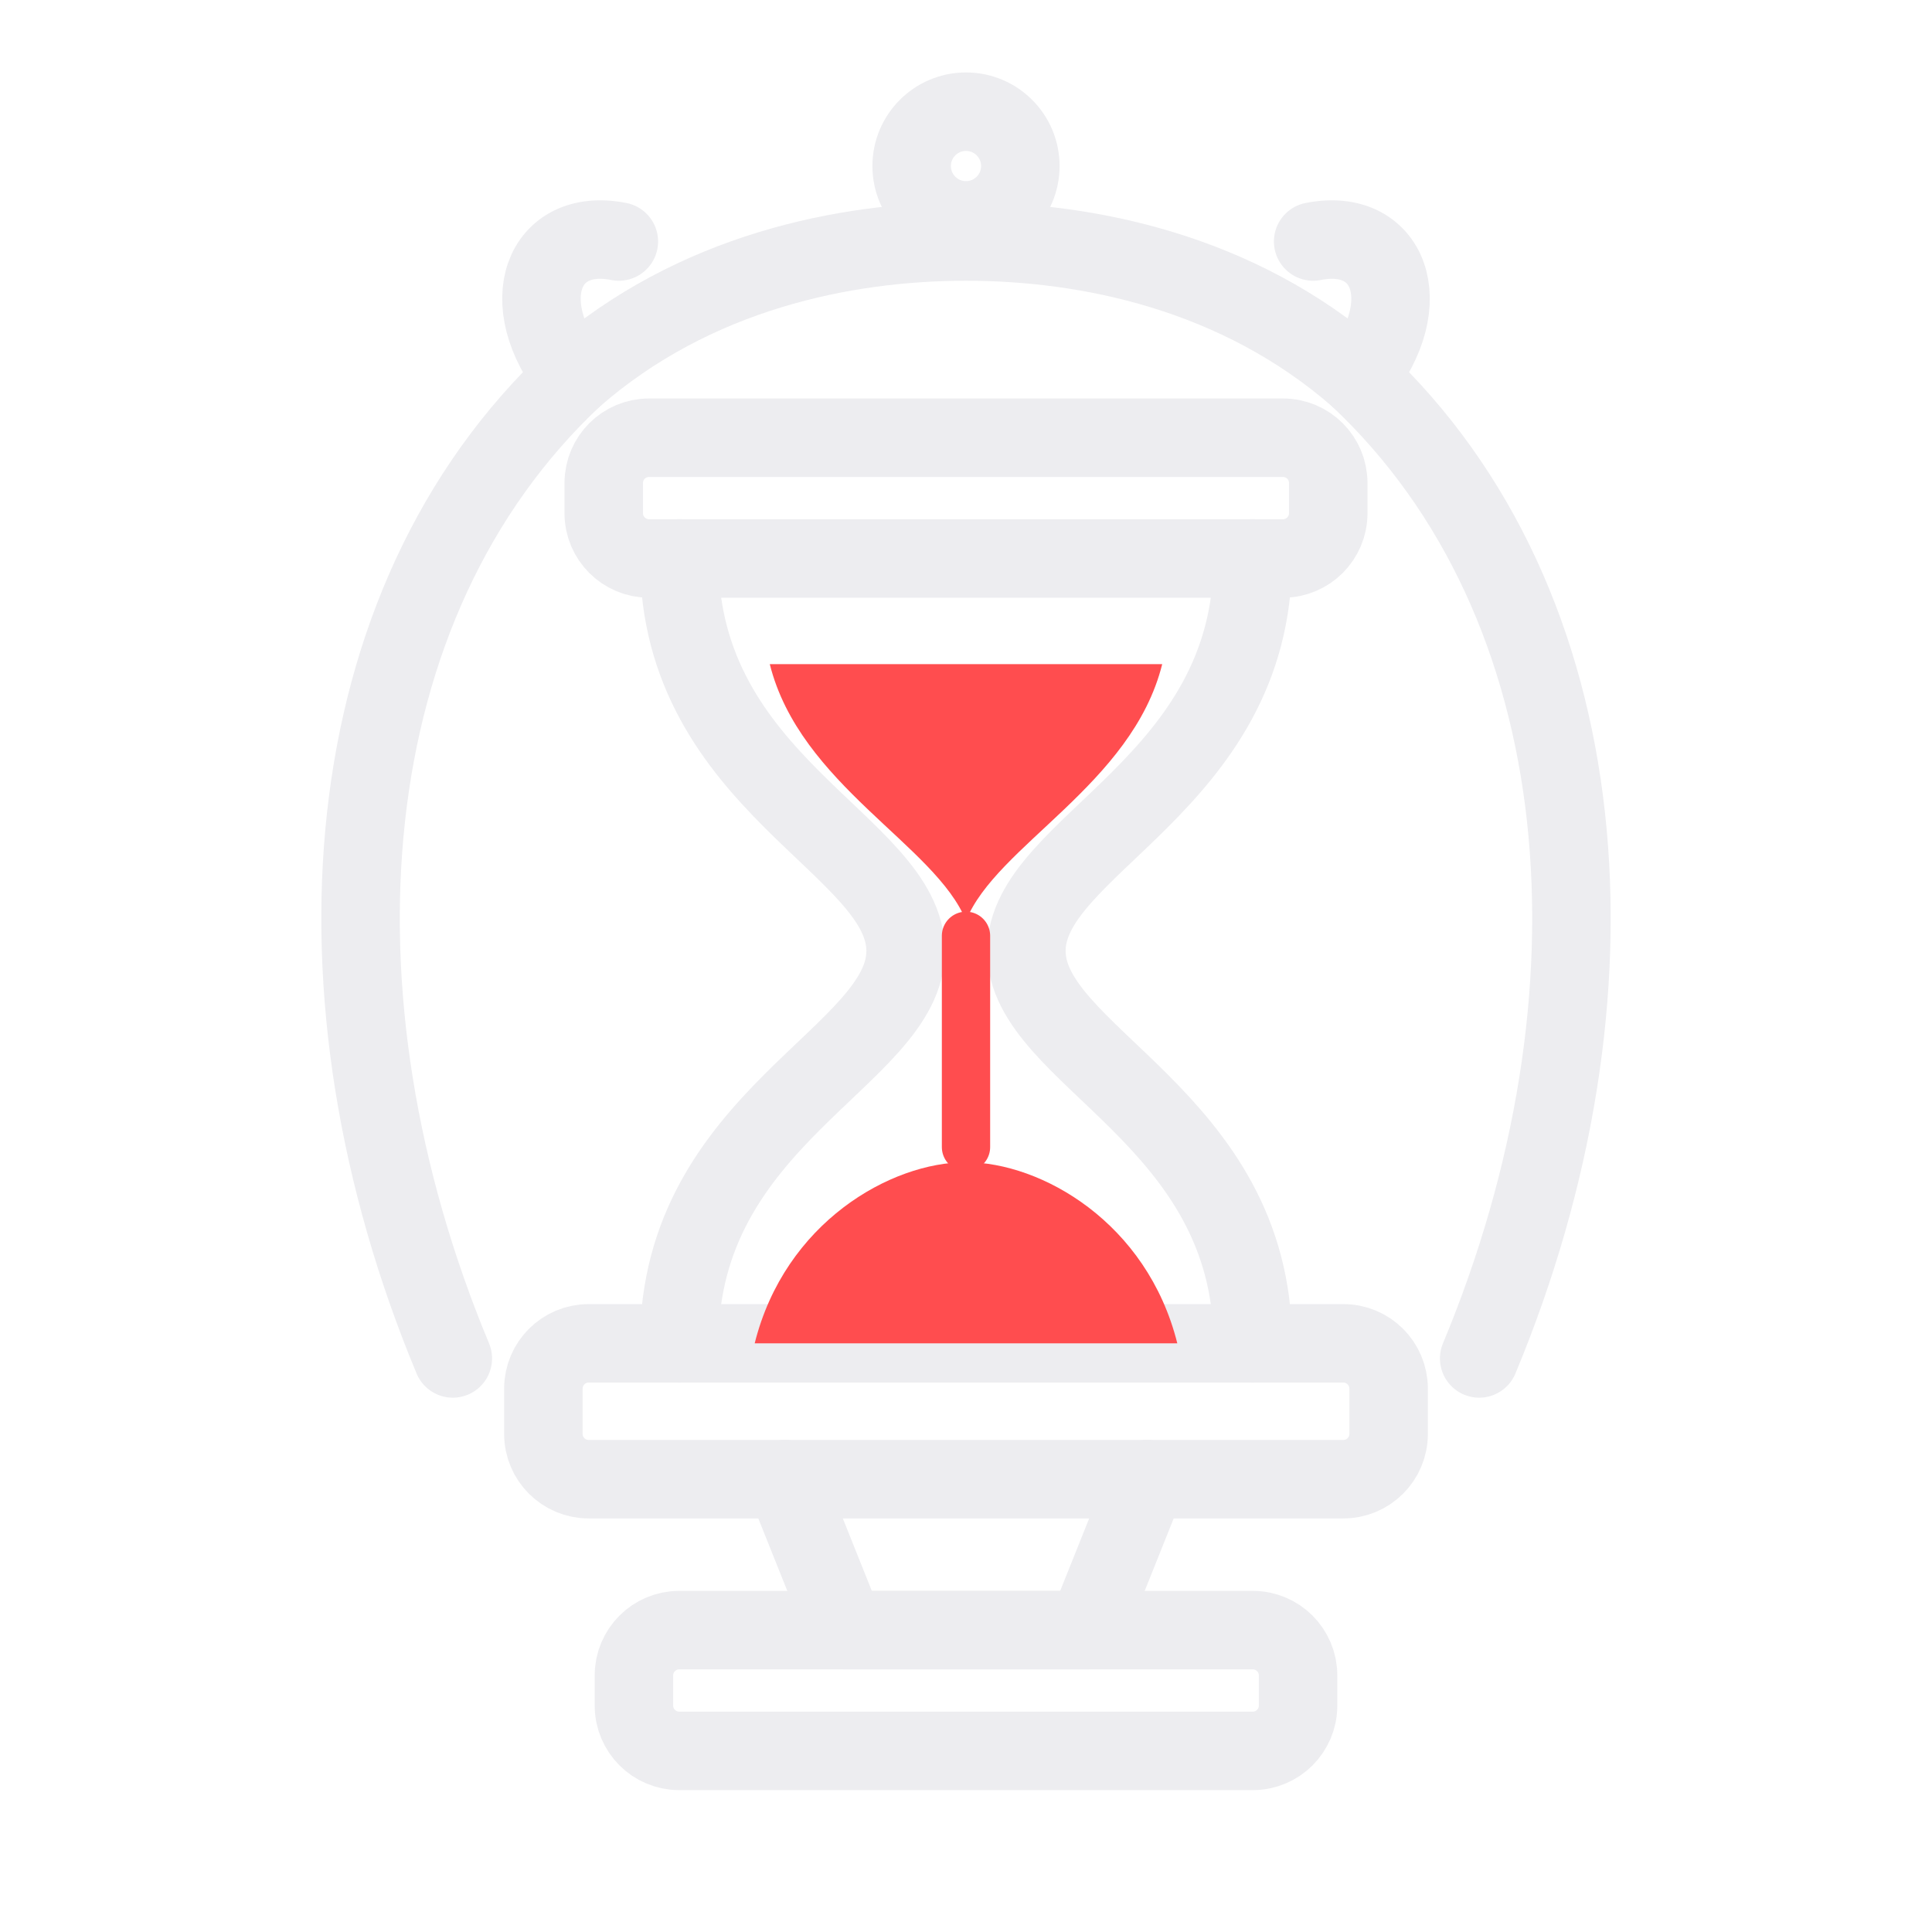
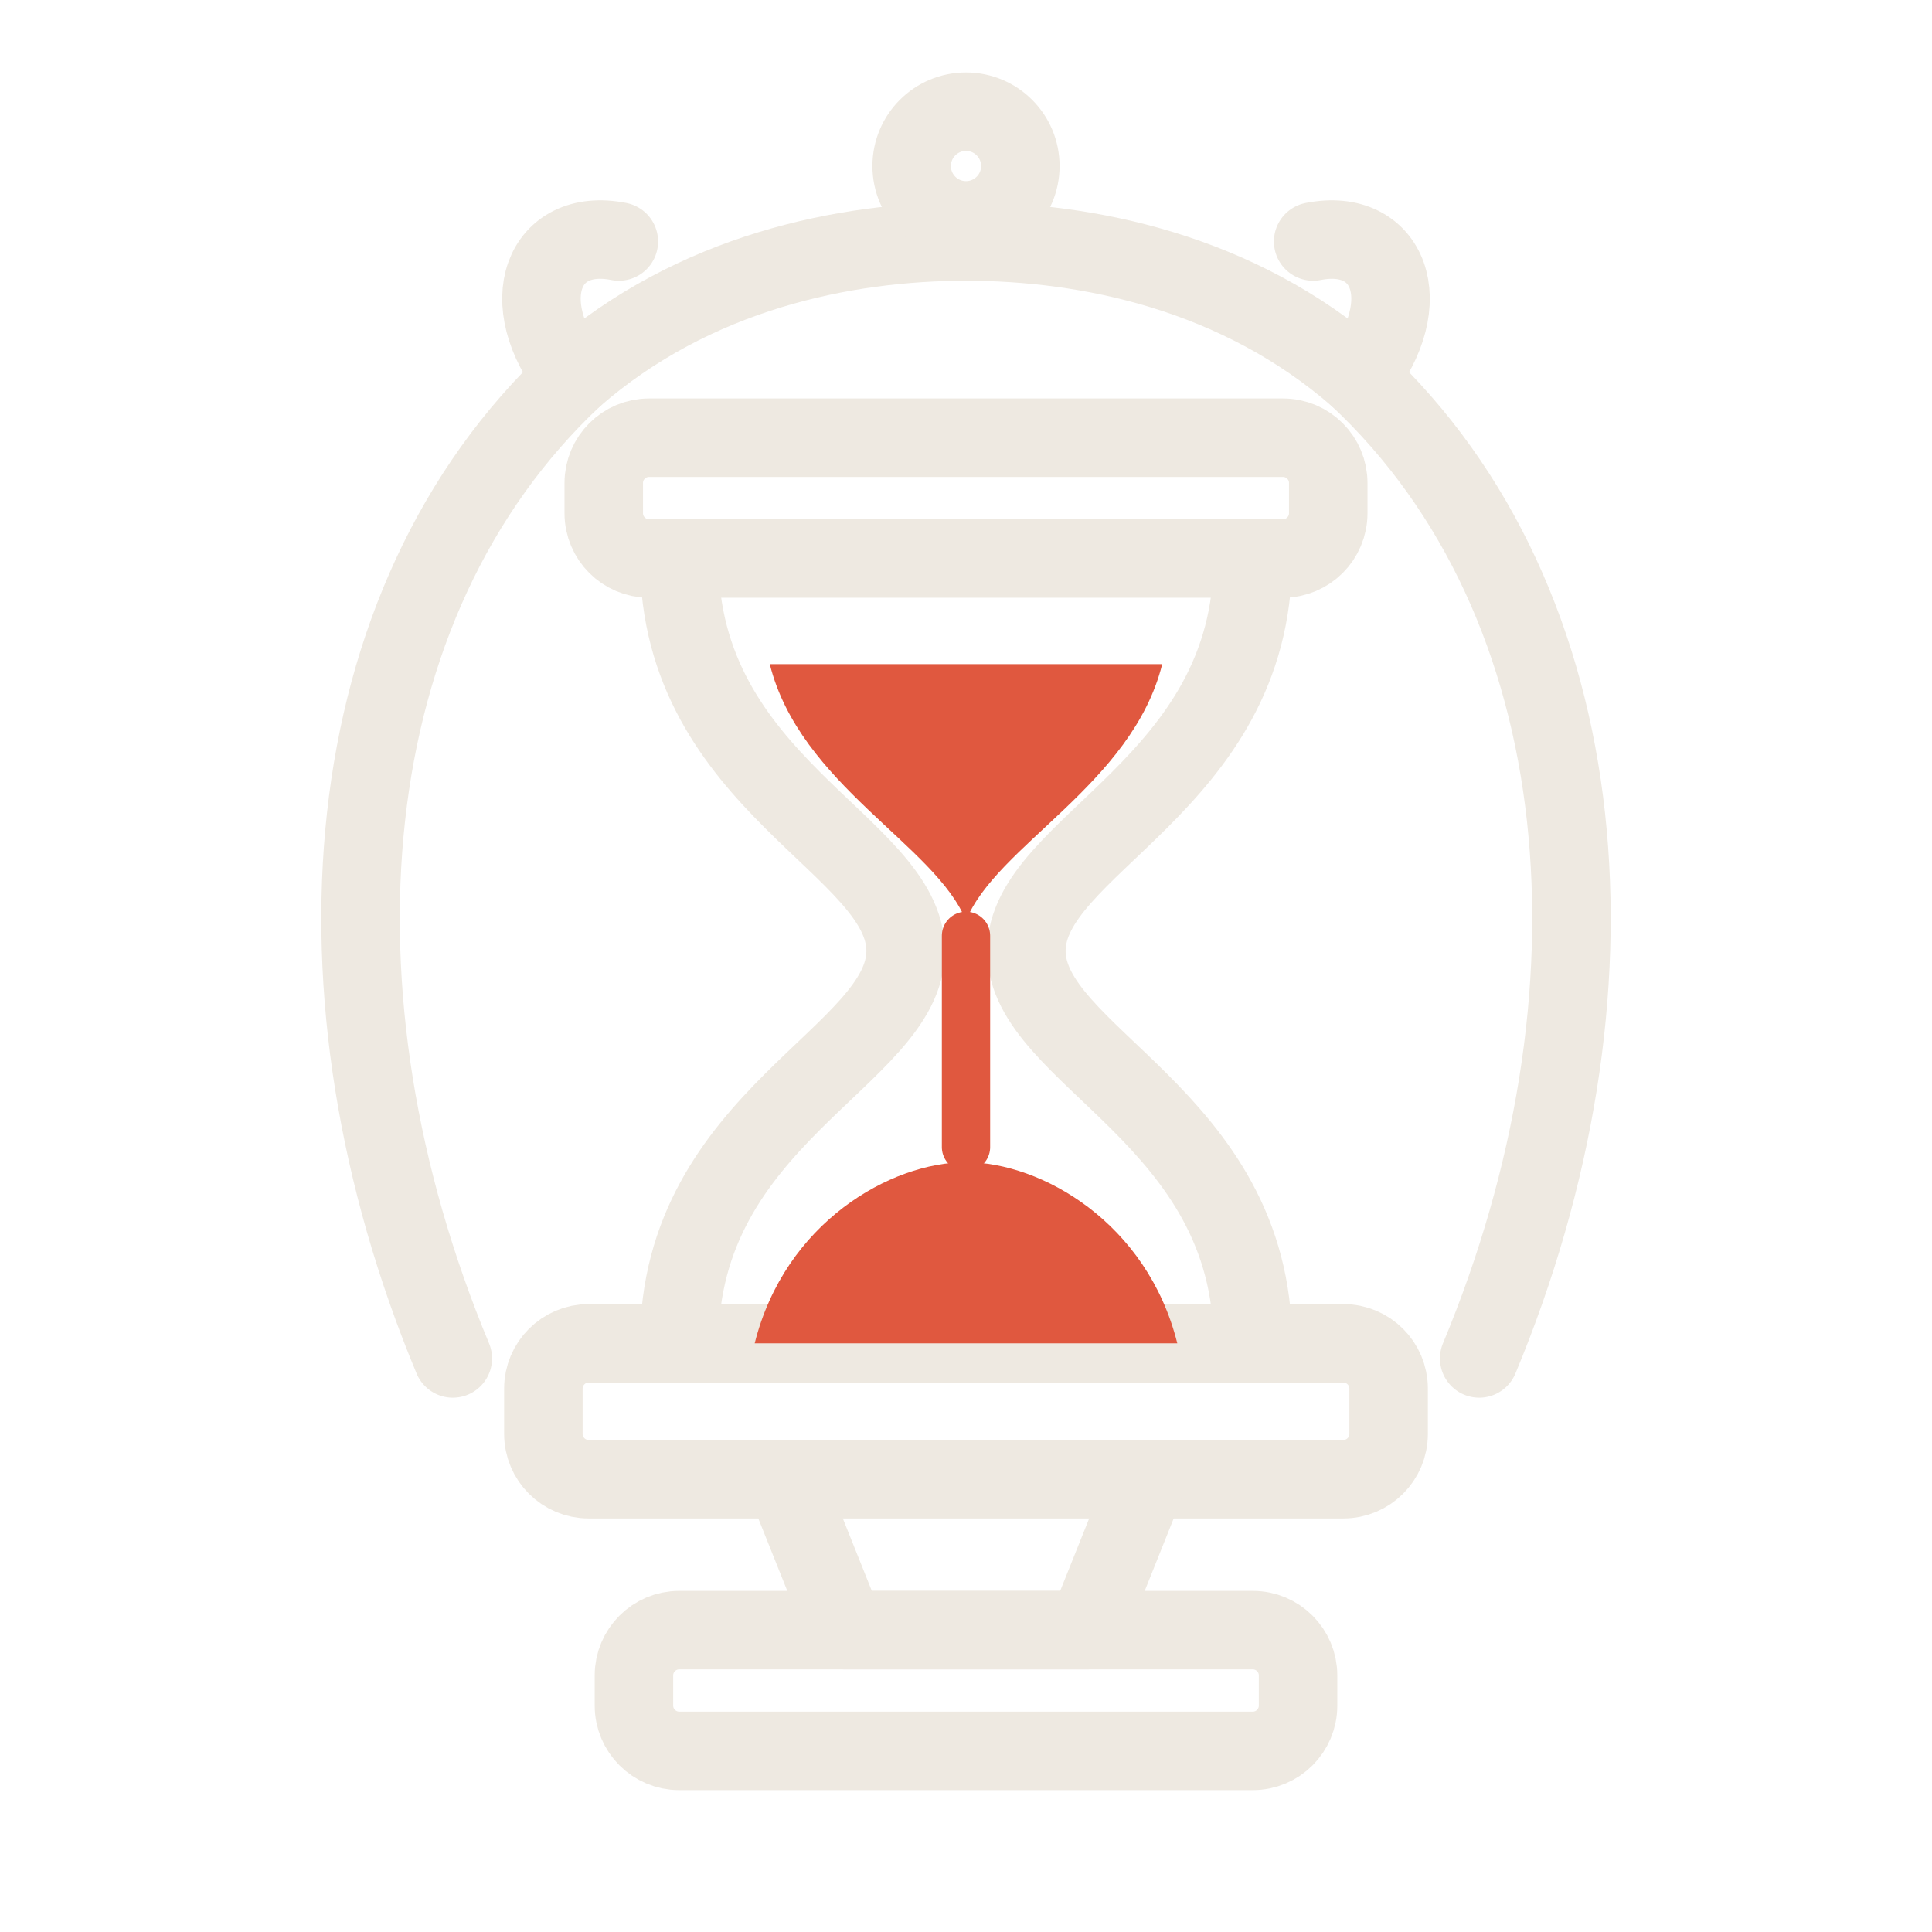
<svg xmlns="http://www.w3.org/2000/svg" viewBox="0 0 64 64" fill="none" stroke-linecap="round" stroke-linejoin="round">
-   <g stroke="#ededf0" stroke-width="2.6">
+   <g stroke="#EEE9E1" stroke-width="2.6">
    <path d="M15 45C10 33 11 20 19 12.5C23 9 28 8 32 8C36 8 41 9 45 12.5C53 20 54 33 49 45" />
    <path d="M19 12.5C17 10 18 7.5 20.5 8" />
    <path d="M45 12.5C47 10 46 7.5 43.5 8" />
    <circle cx="32" cy="5.5" r="1.8" />
    <rect x="20" y="14.5" width="24" height="4" rx="1.5" />
    <path d="M22.5 18.5C22.5 26 30 28 30 31.5C30 35 22.5 37 22.5 44.5" />
    <path d="M41.5 18.5C41.5 26 34 28 34 31.5C34 35 41.5 37 41.5 44.5" />
    <rect x="18" y="44.5" width="28" height="4.5" rx="1.5" />
    <path d="M26 49L28 54H36L38 49" />
    <rect x="21" y="54" width="22" height="4" rx="1.5" />
  </g>
-   <g fill="#ff4d4f">
+   <g fill="#E0583F">
    <path d="M25.5 22H38.5C37.5 26 33 28 32 30.5C31 28 26.5 26 25.5 22Z" />
    <path d="M25 44.5C26 40.5 29.5 38.5 32 38.5C34.5 38.5 38 40.5 39 44.5Z" />
  </g>
-   <path d="M32 31V38" stroke="#ff4d4f" stroke-width="1.6" />
+   <path d="M32 31V38" stroke="#E0583F" stroke-width="1.6" />
</svg>
